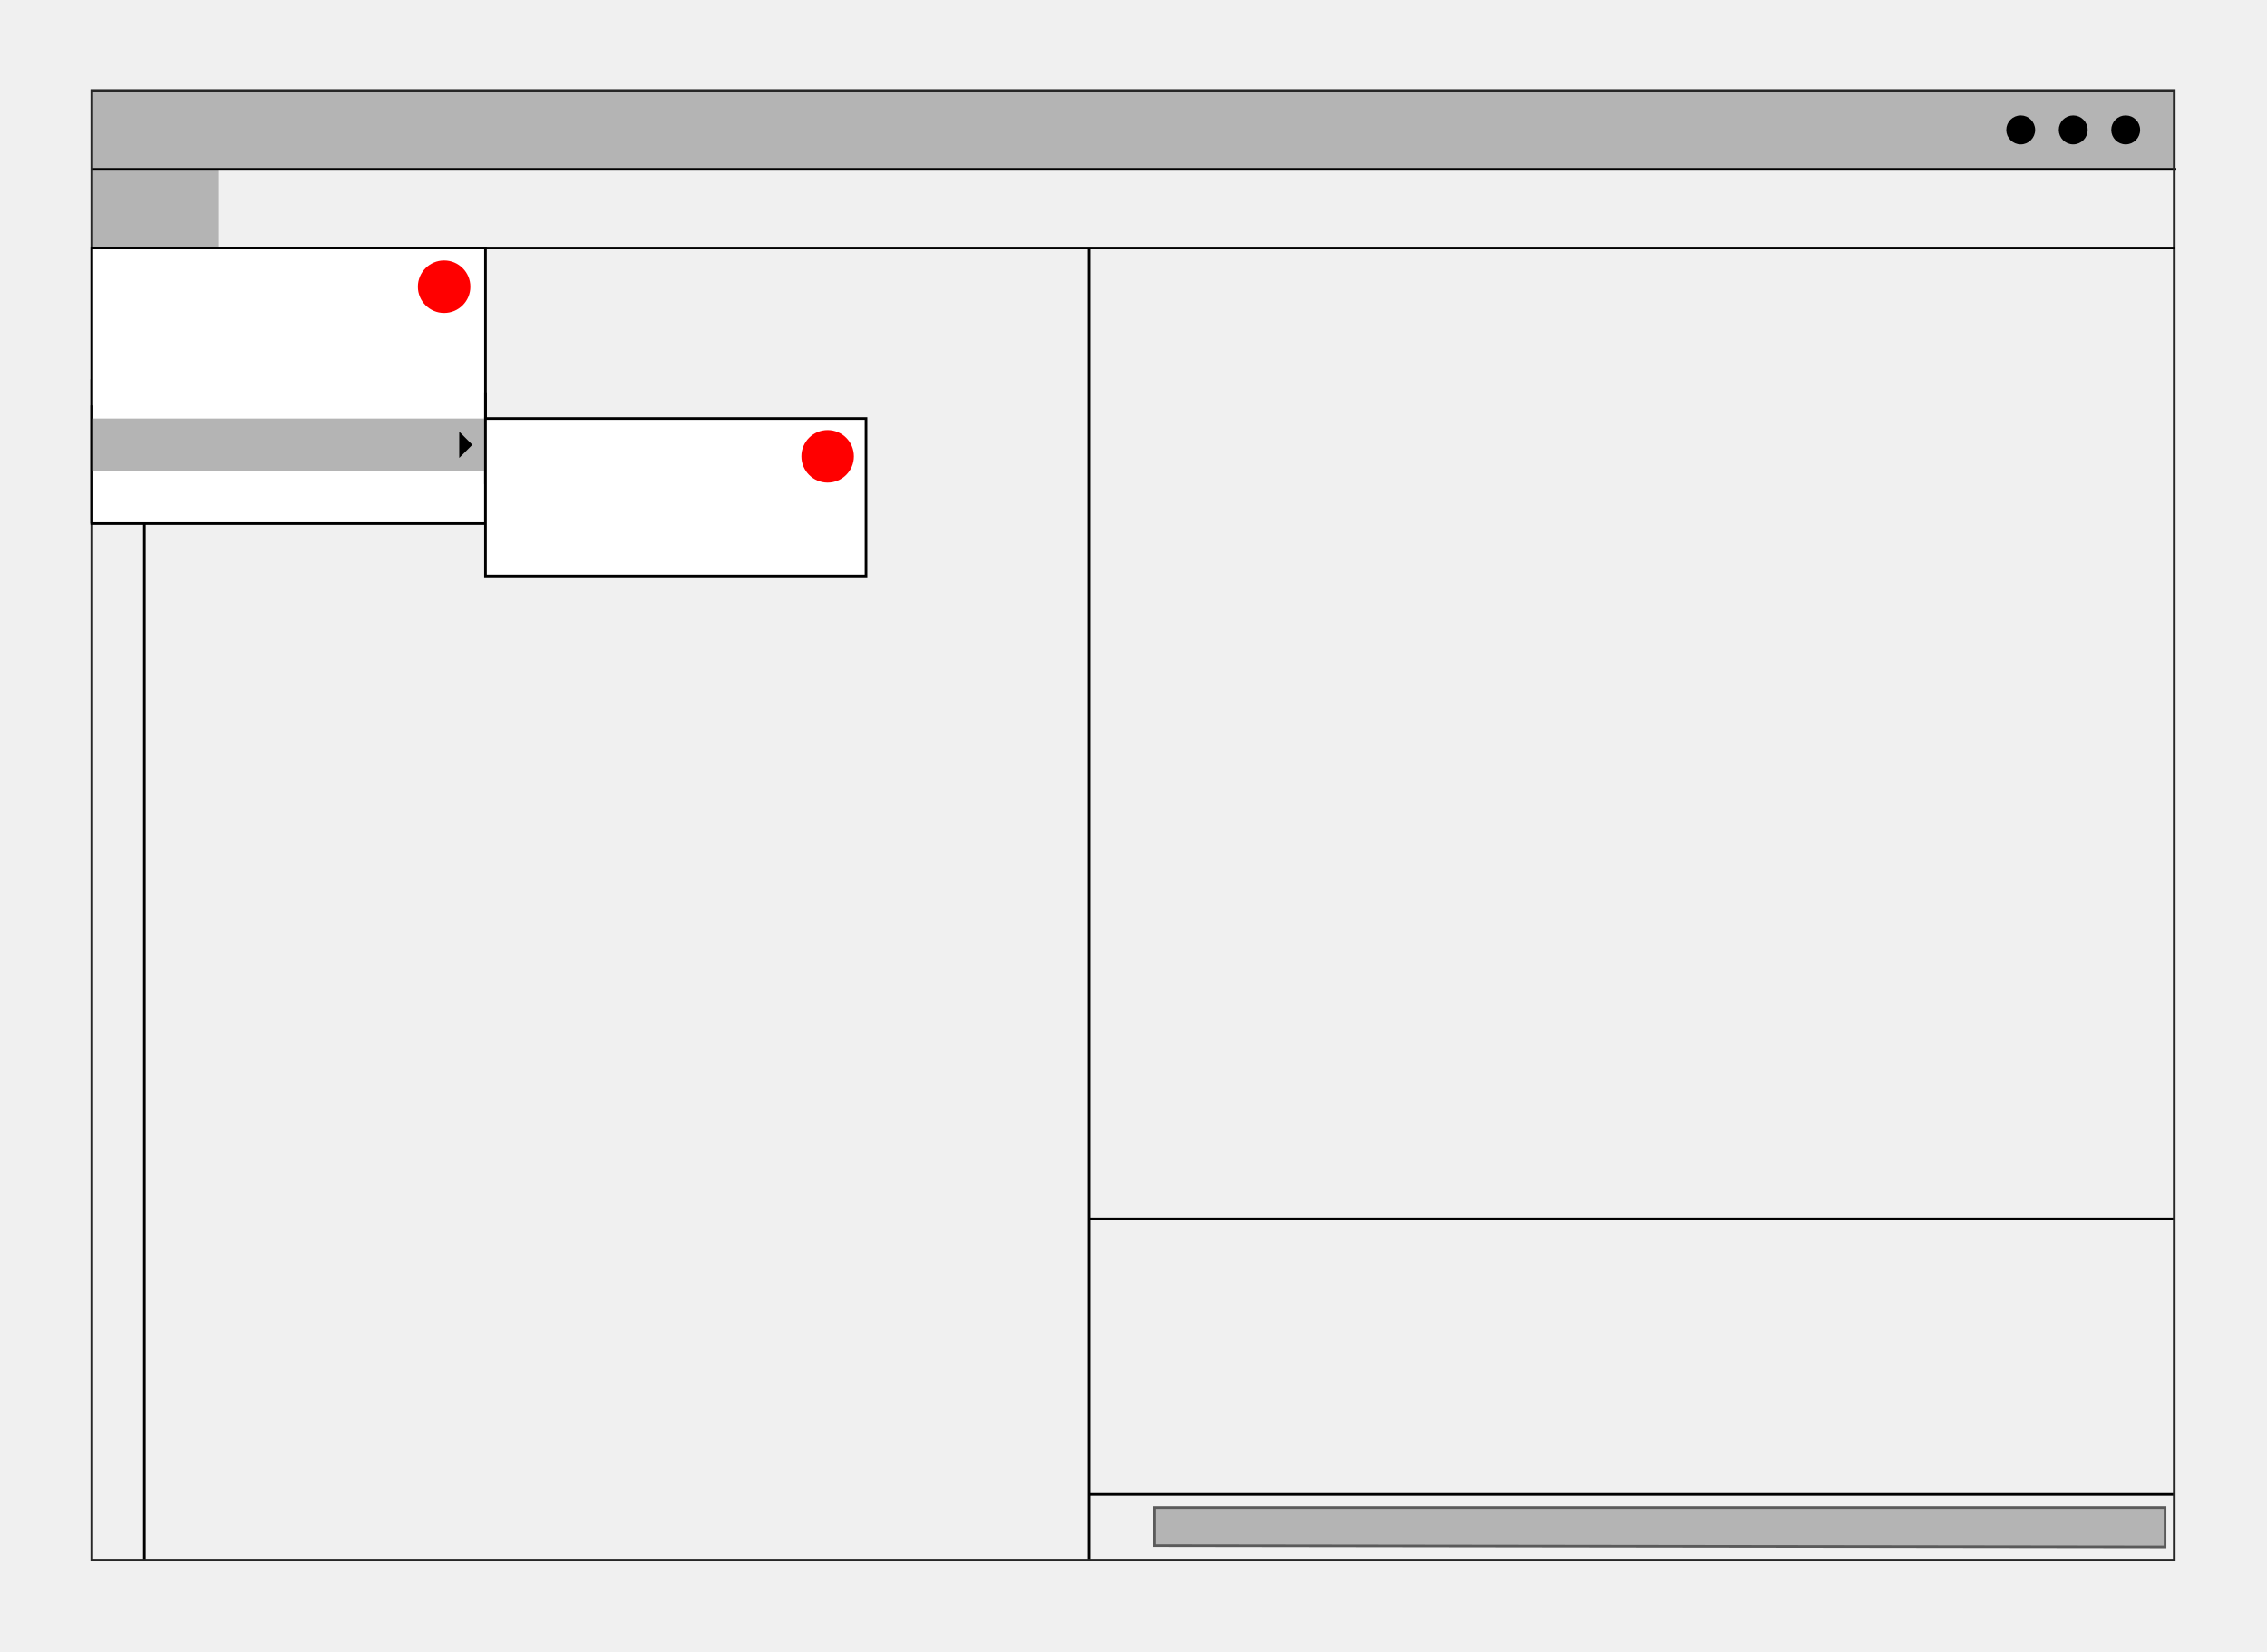
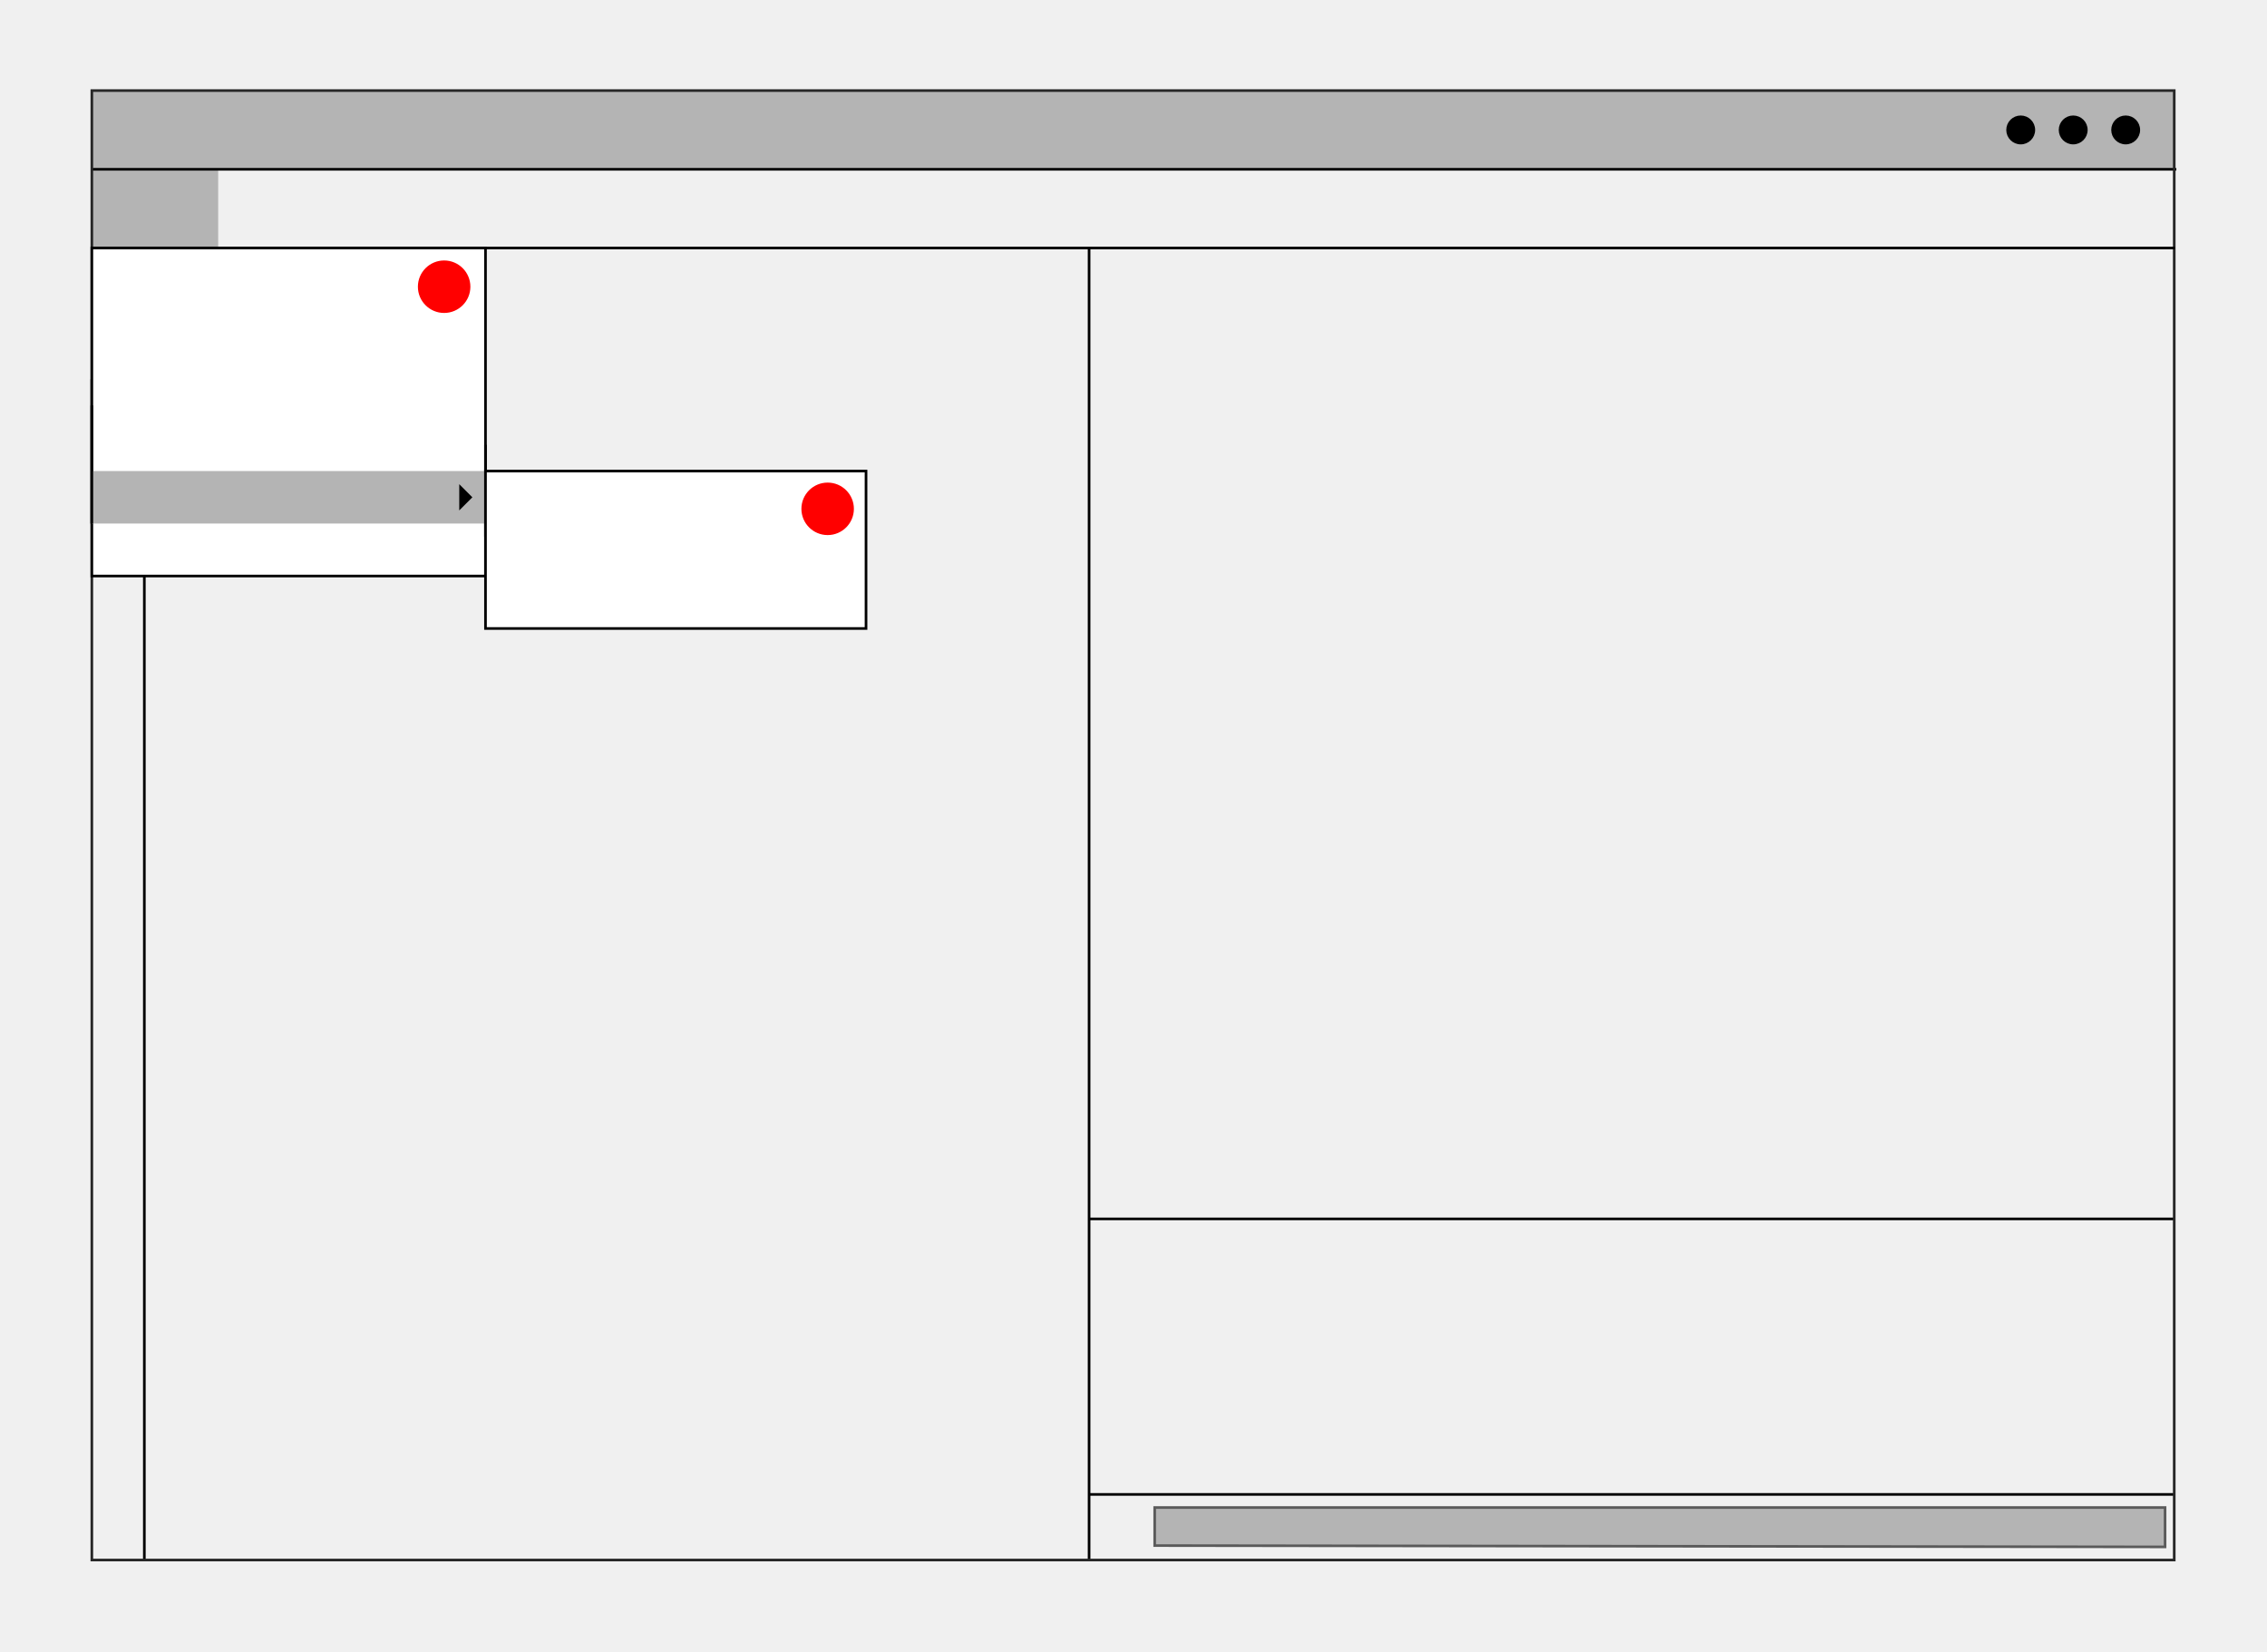
<svg xmlns="http://www.w3.org/2000/svg" width="228.56mm" height="166.56mm" viewBox="0 0 228.56 166.56" version="1.1" id="svg8">
  <defs id="defs2" />
  <g id="layer2">
    <rect style="opacity:1;fill:#b4b4b4;fill-opacity:1;stroke:none;stroke-width:0.26;stroke-miterlimit:4;stroke-dasharray:none;stroke-opacity:1" id="rect2724" width="12.736" height="7.938" x="9.26" y="17.07" />
    <rect style="opacity:1;fill:#b4b4b4;fill-opacity:1;stroke:none;stroke-width:0.265;stroke-miterlimit:4;stroke-dasharray:none;stroke-opacity:1" id="rect2728" width="26.458" height="6.615" x="9.26" y="42.206" />
    <path style="fill:none;stroke:#000000;stroke-width:0.265px;stroke-linecap:butt;stroke-linejoin:miter;stroke-opacity:1" d="M 9.26,52.789 V 38.237" id="path2733" />
  </g>
  <g id="layer1" transform="translate(0,-130.44)">
    <rect style="fill:#b4b4b4;fill-opacity:1;stroke:none;stroke-width:0.265;stroke-miterlimit:4;stroke-dasharray:none;stroke-opacity:1" id="rect4569" width="210" height="7.937" x="9.26" y="139.573" />
    <circle style="fill:#000000;fill-opacity:1;stroke:#000000;stroke-width:0.265;stroke-miterlimit:4;stroke-dasharray:none;stroke-opacity:1" id="path4575" cx="214.312" cy="143.542" r="1.323" />
    <circle style="fill:#000000;fill-opacity:1;stroke:#000000;stroke-width:0.265;stroke-miterlimit:4;stroke-dasharray:none;stroke-opacity:1" id="path4577" cx="209.021" cy="143.542" r="1.323" />
    <circle style="fill:#000000;fill-opacity:1;stroke:#000000;stroke-width:0.265;stroke-miterlimit:4;stroke-dasharray:none;stroke-opacity:1" id="path4579" cx="203.729" cy="143.542" r="1.323" />
    <flowRoot xml:space="preserve" id="flowRoot4657" style="font-style:normal;font-variant:normal;font-weight:normal;font-stretch:normal;font-size:16px;line-height:1;font-family:'Fira Sans';-inkscape-font-specification:'Fira Sans, Normal';font-variant-ligatures:normal;font-variant-caps:normal;font-variant-numeric:normal;font-feature-settings:normal;text-align:start;letter-spacing:0px;word-spacing:0px;writing-mode:lr-tb;text-anchor:start;fill:#000000;fill-opacity:1;stroke:none" transform="matrix(0.2645833,0,0,0.2645833,10.08319,132.0187)">
      <flowRegion id="flowRegion4659" style="line-height:1">
        <rect id="rect4661" width="87.143" height="522.5" x="0" y="89.37" style="line-height:1" />
      </flowRegion>
      <flowPara id="flowPara4663" style="font-style:normal;font-variant:normal;font-weight:normal;font-stretch:normal;font-size:12px;line-height:1;font-family:'Fira Mono';-inkscape-font-specification:'Fira Mono';opacity:1"> 1</flowPara>
      <flowPara id="flowPara4665" style="font-style:normal;font-variant:normal;font-weight:normal;font-stretch:normal;font-size:12px;line-height:1;font-family:'Fira Mono';-inkscape-font-specification:'Fira Mono';opacity:1"> 2</flowPara>
      <flowPara id="flowPara4667" style="font-style:normal;font-variant:normal;font-weight:normal;font-stretch:normal;font-size:12px;line-height:1;font-family:'Fira Mono';-inkscape-font-specification:'Fira Mono';opacity:1"> 3</flowPara>
      <flowPara id="flowPara4669" style="font-style:normal;font-variant:normal;font-weight:normal;font-stretch:normal;font-size:12px;line-height:1;font-family:'Fira Mono';-inkscape-font-specification:'Fira Mono';opacity:1"> 4</flowPara>
      <flowPara id="flowPara4671" style="font-style:normal;font-variant:normal;font-weight:normal;font-stretch:normal;font-size:12px;line-height:1;font-family:'Fira Mono';-inkscape-font-specification:'Fira Mono';opacity:1"> 5</flowPara>
      <flowPara id="flowPara4673" style="font-style:normal;font-variant:normal;font-weight:normal;font-stretch:normal;font-size:12px;line-height:1;font-family:'Fira Mono';-inkscape-font-specification:'Fira Mono';opacity:1"> 6</flowPara>
      <flowPara id="flowPara4675" style="font-style:normal;font-variant:normal;font-weight:normal;font-stretch:normal;font-size:12px;line-height:1;font-family:'Fira Mono';-inkscape-font-specification:'Fira Mono';opacity:1"> 7</flowPara>
      <flowPara id="flowPara4679" style="font-style:normal;font-variant:normal;font-weight:normal;font-stretch:normal;font-size:12px;line-height:1;font-family:'Fira Mono';-inkscape-font-specification:'Fira Mono';opacity:1"> 8</flowPara>
      <flowPara id="flowPara4681" style="font-style:normal;font-variant:normal;font-weight:normal;font-stretch:normal;font-size:12px;line-height:1;font-family:'Fira Mono';-inkscape-font-specification:'Fira Mono';opacity:1"> 9</flowPara>
      <flowPara style="font-style:normal;font-variant:normal;font-weight:normal;font-stretch:normal;font-size:12px;line-height:1;font-family:'Fira Mono';-inkscape-font-specification:'Fira Mono';opacity:1" id="flowPara4683">10</flowPara>
      <flowPara style="font-style:normal;font-variant:normal;font-weight:normal;font-stretch:normal;font-size:12px;line-height:1;font-family:'Fira Mono';-inkscape-font-specification:'Fira Mono';opacity:1" id="flowPara4685">11</flowPara>
      <flowPara style="font-style:normal;font-variant:normal;font-weight:normal;font-stretch:normal;font-size:12px;line-height:1;font-family:'Fira Mono';-inkscape-font-specification:'Fira Mono';opacity:1" id="flowPara4687">12</flowPara>
      <flowPara style="font-style:normal;font-variant:normal;font-weight:normal;font-stretch:normal;font-size:12px;line-height:1;font-family:'Fira Mono';-inkscape-font-specification:'Fira Mono';opacity:1" id="flowPara4689">13</flowPara>
      <flowPara style="font-style:normal;font-variant:normal;font-weight:normal;font-stretch:normal;font-size:12px;line-height:1;font-family:'Fira Mono';-inkscape-font-specification:'Fira Mono';opacity:1" id="flowPara4691">14</flowPara>
      <flowPara style="font-style:normal;font-variant:normal;font-weight:normal;font-stretch:normal;font-size:12px;line-height:1;font-family:'Fira Mono';-inkscape-font-specification:'Fira Mono';opacity:1" id="flowPara4693">15</flowPara>
      <flowPara style="font-style:normal;font-variant:normal;font-weight:normal;font-stretch:normal;font-size:12px;line-height:1;font-family:'Fira Mono';-inkscape-font-specification:'Fira Mono';opacity:1" id="flowPara4695">16</flowPara>
      <flowPara style="font-style:normal;font-variant:normal;font-weight:normal;font-stretch:normal;font-size:12px;line-height:1;font-family:'Fira Mono';-inkscape-font-specification:'Fira Mono';opacity:1" id="flowPara4697">17</flowPara>
      <flowPara id="flowPara4677" style="font-style:normal;font-variant:normal;font-weight:normal;font-stretch:normal;font-size:12px;line-height:1;font-family:'Fira Mono';-inkscape-font-specification:'Fira Mono';opacity:1">18</flowPara>
      <flowPara style="font-style:normal;font-variant:normal;font-weight:normal;font-stretch:normal;font-size:12px;line-height:1;font-family:'Fira Mono';-inkscape-font-specification:'Fira Mono';opacity:1" id="flowPara4699">19</flowPara>
      <flowPara style="font-style:normal;font-variant:normal;font-weight:normal;font-stretch:normal;font-size:12px;line-height:1;font-family:'Fira Mono';-inkscape-font-specification:'Fira Mono';opacity:1" id="flowPara4701">20</flowPara>
      <flowPara style="font-style:normal;font-variant:normal;font-weight:normal;font-stretch:normal;font-size:12px;line-height:1;font-family:'Fira Mono';-inkscape-font-specification:'Fira Mono';opacity:1" id="flowPara4705">21</flowPara>
      <flowPara style="font-style:normal;font-variant:normal;font-weight:normal;font-stretch:normal;font-size:12px;line-height:1;font-family:'Fira Mono';-inkscape-font-specification:'Fira Mono';opacity:1" id="flowPara4709">22</flowPara>
      <flowPara style="font-style:normal;font-variant:normal;font-weight:normal;font-stretch:normal;font-size:12px;line-height:1;font-family:'Fira Mono';-inkscape-font-specification:'Fira Mono';opacity:1" id="flowPara4711">23</flowPara>
      <flowPara style="font-style:normal;font-variant:normal;font-weight:normal;font-stretch:normal;font-size:12px;line-height:1;font-family:'Fira Mono';-inkscape-font-specification:'Fira Mono';opacity:1" id="flowPara4713">24</flowPara>
      <flowPara style="font-style:normal;font-variant:normal;font-weight:normal;font-stretch:normal;font-size:12px;line-height:1;font-family:'Fira Mono';-inkscape-font-specification:'Fira Mono';opacity:1" id="flowPara4715">25</flowPara>
      <flowPara style="font-style:normal;font-variant:normal;font-weight:normal;font-stretch:normal;font-size:12px;line-height:1;font-family:'Fira Mono';-inkscape-font-specification:'Fira Mono';opacity:1" id="flowPara4721">26</flowPara>
      <flowPara style="font-style:normal;font-variant:normal;font-weight:normal;font-stretch:normal;font-size:12px;line-height:1;font-family:'Fira Mono';-inkscape-font-specification:'Fira Mono';opacity:1" id="flowPara4723">27</flowPara>
      <flowPara style="font-style:normal;font-variant:normal;font-weight:normal;font-stretch:normal;font-size:12px;line-height:1;font-family:'Fira Mono';-inkscape-font-specification:'Fira Mono';opacity:1" id="flowPara4725">28</flowPara>
      <flowPara style="font-style:normal;font-variant:normal;font-weight:normal;font-stretch:normal;font-size:12px;line-height:1;font-family:'Fira Mono';-inkscape-font-specification:'Fira Mono';opacity:1" id="flowPara4727">29</flowPara>
      <flowPara style="font-style:normal;font-variant:normal;font-weight:normal;font-stretch:normal;font-size:12px;line-height:1;font-family:'Fira Mono';-inkscape-font-specification:'Fira Mono';opacity:1" id="flowPara441">30</flowPara>
      <flowPara style="font-style:normal;font-variant:normal;font-weight:normal;font-stretch:normal;font-size:12px;line-height:1;font-family:'Fira Mono';-inkscape-font-specification:'Fira Mono';opacity:1" id="flowPara445">31</flowPara>
    </flowRoot>
    <flowRoot xml:space="preserve" id="flowRoot4657-4" style="font-style:normal;font-variant:normal;font-weight:normal;font-stretch:normal;font-size:16px;line-height:1;font-family:'Fira Sans';-inkscape-font-specification:'Fira Sans, Normal';font-variant-ligatures:normal;font-variant-caps:normal;font-variant-numeric:normal;font-feature-settings:normal;text-align:start;letter-spacing:0px;word-spacing:0px;writing-mode:lr-tb;text-anchor:start;fill:#b4b4b4;fill-opacity:1;stroke:none" transform="matrix(0.2645833,0,0,0.2645833,15.8573,132.0744)">
      <flowRegion id="flowRegion4659-2" style="line-height:1;fill:#b4b4b4;fill-opacity:1">
        <rect id="rect4661-9" width="355.067" height="458.971" x="0" y="89.37" style="line-height:1;fill:#b4b4b4;fill-opacity:1" />
      </flowRegion>
      <flowPara style="font-style:normal;font-variant:normal;font-weight:normal;font-stretch:normal;font-size:12px;line-height:1;font-family:'Fira Mono';-inkscape-font-specification:'Fira Mono';opacity:1;fill:#b4b4b4;fill-opacity:1" id="flowPara5509">Geben Sie hier Fakten ein oder Öffnen Sie eine Datei.</flowPara>
    </flowRoot>
    <flowRoot xml:space="preserve" id="flowRoot4657-4-9" style="font-style:normal;font-variant:normal;font-weight:normal;font-stretch:normal;font-size:16px;line-height:1;font-family:'Fira Sans';-inkscape-font-specification:'Fira Sans, Normal';font-variant-ligatures:normal;font-variant-caps:normal;font-variant-numeric:normal;font-feature-settings:normal;text-align:start;letter-spacing:0px;word-spacing:0px;writing-mode:lr-tb;text-anchor:start;fill:#000000;fill-opacity:1;stroke:none" transform="matrix(0.2645833,0,0,0.2645833,111.1464,230.1983)">
      <flowRegion id="flowRegion4659-2-3" style="line-height:1">
        <rect id="rect4661-9-6" width="407.924" height="126.114" x="0" y="89.37" style="line-height:1" />
      </flowRegion>
      <flowPara style="font-style:normal;font-variant:normal;font-weight:normal;font-stretch:normal;font-size:12px;line-height:1;font-family:'Fira Mono';-inkscape-font-specification:'Fira Mono';opacity:1" id="flowPara5736">VIPER bereit.</flowPara>
    </flowRoot>
    <path style="fill:none;stroke:#000000;stroke-width:0.265px;stroke-linecap:butt;stroke-linejoin:miter;stroke-opacity:1" d="M 9.26,147.51 H 219.415" id="path934" />
    <path style="fill:none;stroke:#000000;stroke-width:0.265px;stroke-linecap:butt;stroke-linejoin:miter;stroke-opacity:1" d="m 14.552,155.448 1e-6,132.292" id="path942" />
    <path style="fill:none;stroke:#000000;stroke-width:0.265px;stroke-linecap:butt;stroke-linejoin:miter;stroke-opacity:1" d="M 109.802,287.74 V 155.448" id="path946" />
    <path style="fill:none;stroke:#000000;stroke-width:0.265px;stroke-linecap:butt;stroke-linejoin:miter;stroke-opacity:1" d="M 109.802,253.344 H 219.26" id="path948" />
    <flowRoot xml:space="preserve" id="flowRoot4657-4-9-3" style="font-style:normal;font-variant:normal;font-weight:normal;font-stretch:normal;font-size:16px;line-height:1;font-family:'Fira Sans';-inkscape-font-specification:'Fira Sans, Normal';font-variant-ligatures:normal;font-variant-caps:normal;font-variant-numeric:normal;font-feature-settings:normal;text-align:start;letter-spacing:0px;word-spacing:0px;writing-mode:lr-tb;text-anchor:start;fill:#000000;fill-opacity:1;stroke:none" transform="matrix(0.2645833,0,0,0.2645833,110.9655,258.4549)">
      <flowRegion id="flowRegion4659-2-3-6" style="line-height:1">
        <rect id="rect4661-9-6-7" width="407.924" height="126.114" x="0" y="89.37" style="line-height:1" />
      </flowRegion>
      <flowPara style="font-style:normal;font-variant:normal;font-weight:normal;font-stretch:normal;font-size:12px;line-height:1;font-family:'Fira Mono';-inkscape-font-specification:'Fira Mono';opacity:1" id="flowPara5736-5">?-</flowPara>
    </flowRoot>
    <path style="fill:none;stroke:#000000;stroke-width:0.265px;stroke-linecap:butt;stroke-linejoin:miter;stroke-opacity:1" d="M 109.802,281.125 H 219.261" id="path1278" />
    <flowRoot xml:space="preserve" id="flowRoot4657-4-9-3-3" style="font-style:normal;font-variant:normal;font-weight:normal;font-stretch:normal;font-size:16px;line-height:1;font-family:'Fira Sans';-inkscape-font-specification:'Fira Sans, Normal';font-variant-ligatures:normal;font-variant-caps:normal;font-variant-numeric:normal;font-feature-settings:normal;text-align:start;letter-spacing:0px;word-spacing:0px;writing-mode:lr-tb;text-anchor:start;fill:#000000;fill-opacity:1;stroke:none" transform="matrix(0.2645833,0,0,0.2645833,106.2889,269.2677)">
      <flowRegion id="flowRegion4659-2-3-6-5" style="line-height:1">
        <rect id="rect4661-9-6-7-6" width="407.924" height="126.114" x="0" y="89.37" style="line-height:1" />
      </flowRegion>
      <flowPara style="font-style:normal;font-variant:normal;font-weight:normal;font-stretch:normal;font-size:12px;line-height:1;font-family:'Fira Mono';-inkscape-font-specification:'Fira Mono';opacity:1" id="flowPara5736-5-2" />
    </flowRoot>
    <path style="opacity:1;fill:#b4b4b4;fill-opacity:1;stroke:#5a5a5a;stroke-width:0.265;stroke-miterlimit:4;stroke-dasharray:none;stroke-opacity:1" d="m 116.417,282.448 v 3.836 l 101.865,0.132 0,-3.969 z" id="rect1306" />
    <rect style="opacity:1;fill:none;fill-opacity:1;stroke:#272727;stroke-width:0.265;stroke-miterlimit:4;stroke-dasharray:none;stroke-opacity:1" id="rect1324" width="209.947" height="148.167" x="9.26" y="139.573" />
-     <rect style="opacity:1;fill:#ffffff;fill-opacity:1;stroke:#000000;stroke-width:0.265;stroke-miterlimit:4;stroke-dasharray:none;stroke-opacity:1" id="rect2083" width="39.688" height="27.781" x="9.26" y="155.448" />
+     <rect style="opacity:1;fill:#ffffff;fill-opacity:1;stroke:#000000;stroke-width:0.265;stroke-miterlimit:4;stroke-dasharray:none;stroke-opacity:1" id="rect2083" width="39.688" height="33.073" x="9.26" y="155.448" />
    <g id="g4567" transform="translate(9.260417,-1.322694)">
      <text transform="scale(1.151312,0.8685741)" id="text4543" y="177.751" x="1.892" style="font-style:normal;font-weight:normal;font-size:9.15px;line-height:1.25;font-family:sans-serif;letter-spacing:0px;word-spacing:0px;fill:#000000;fill-opacity:1;stroke:none;stroke-width:0.229" xml:space="preserve">
        <tspan style="font-style:normal;font-variant:normal;font-weight:normal;font-stretch:normal;font-size:4.233px;font-family:'Fira Sans';-inkscape-font-specification:'Fira Sans, Normal';font-variant-ligatures:normal;font-variant-caps:normal;font-variant-numeric:normal;font-feature-settings:normal;text-align:start;writing-mode:lr-tb;text-anchor:start;stroke-width:0.229" y="185.846" x="1.892" id="tspan4541" />
      </text>
      <flowRoot xml:space="preserve" id="flowRoot4581" style="font-style:normal;font-variant:normal;font-weight:normal;font-stretch:normal;font-size:16px;line-height:1.25;font-family:'Fira Sans';-inkscape-font-specification:'Fira Sans, Normal';font-variant-ligatures:normal;font-variant-caps:normal;font-variant-numeric:normal;font-feature-settings:normal;text-align:start;letter-spacing:0px;word-spacing:0px;writing-mode:lr-tb;text-anchor:start;fill:#000000;fill-opacity:1;stroke:none" transform="matrix(0.2645833,0,0,0.2645833,-0.6614583,140.0228)">
        <flowRegion id="flowRegion4583" style="font-style:normal;font-variant:normal;font-weight:normal;font-stretch:normal;font-size:16px;font-family:'Fira Sans';-inkscape-font-specification:'Fira Sans, Normal';font-variant-ligatures:normal;font-variant-caps:normal;font-variant-numeric:normal;font-feature-settings:normal;text-align:start;writing-mode:lr-tb;text-anchor:start">
          <rect id="rect4585" width="380" height="80" x="10" y="39.37" style="font-style:normal;font-variant:normal;font-weight:normal;font-stretch:normal;font-size:16px;font-family:'Fira Sans';-inkscape-font-specification:'Fira Sans, Normal';font-variant-ligatures:normal;font-variant-caps:normal;font-variant-numeric:normal;font-feature-settings:normal;text-align:start;writing-mode:lr-tb;text-anchor:start" />
        </flowRegion>
        <flowPara id="flowPara4587">Datei Parsen Formatieren Über</flowPara>
      </flowRoot>
      <path style="fill:none;stroke:#000000;stroke-width:0.264px;stroke-linecap:butt;stroke-linejoin:miter;stroke-opacity:1" d="M 0,156.771 H 210" id="path936" />
    </g>
-     <rect style="opacity:1;fill:#b4b4b4;fill-opacity:1;stroke:none;stroke-width:0.265;stroke-miterlimit:4;stroke-dasharray:none;stroke-opacity:1" id="rect2730" width="39.688" height="5.292" x="9.26" y="172.646" />
+     <rect style="opacity:1;fill:#b4b4b4;fill-opacity:1;stroke:none;stroke-width:0.265;stroke-miterlimit:4;stroke-dasharray:none;stroke-opacity:1" id="rect2730" width="39.688" height="5.292" x="9.26" y="177.937" />
    <g transform="translate(31.5213,15.80784)" id="g1362-1">
      <ellipse ry="2.646" rx="2.646" cy="143.542" cx="13.257" id="path4573-2" style="fill:#ff0000;fill-opacity:1;stroke:none;stroke-width:0.265;stroke-miterlimit:4;stroke-dasharray:none;stroke-opacity:1" />
      <flowRoot transform="matrix(0.2645833,0,0,0.2645833,-6.225143,129.2865)" style="font-style:normal;font-variant:normal;font-weight:normal;font-stretch:normal;font-size:16px;line-height:1.25;font-family:'Fira Sans';-inkscape-font-specification:'Fira Sans, Normal';font-variant-ligatures:normal;font-variant-caps:normal;font-variant-numeric:normal;font-feature-settings:normal;text-align:start;letter-spacing:0px;word-spacing:0px;writing-mode:lr-tb;text-anchor:start;fill:#ffffff;fill-opacity:1;stroke:none" id="flowRoot1349-7" xml:space="preserve">
        <flowRegion style="fill:#ffffff;fill-opacity:1" id="flowRegion1351-0">
          <rect style="fill:#ffffff;fill-opacity:1" y="44.518" x="70" height="25" width="25" id="rect1353-9" />
        </flowRegion>
        <flowPara id="flowPara1355-3">1</flowPara>
      </flowRoot>
    </g>
  </g>
  <g id="layer3">
    <path transform="translate(0,-130.44)" style="fill:none;stroke:#000000;stroke-width:0.265px;stroke-linecap:butt;stroke-linejoin:miter;stroke-opacity:1" d="m 9.26,183.229 -2.27e-5,-11.906 v 0" id="path2736" />
    <flowRoot xml:space="preserve" id="flowRoot4581-4" style="font-style:normal;font-variant:normal;font-weight:normal;font-stretch:normal;font-size:16px;line-height:1.25;font-family:'Fira Sans';-inkscape-font-specification:'Fira Sans, Normal';font-variant-ligatures:normal;font-variant-caps:normal;font-variant-numeric:normal;font-feature-settings:normal;text-align:start;letter-spacing:0px;word-spacing:0px;writing-mode:lr-tb;text-anchor:start;fill:#000000;fill-opacity:1;stroke:none" transform="matrix(0.2645833,0,0,0.2645833,7.653928,15.81966)">
      <flowRegion id="flowRegion4583-7" style="font-style:normal;font-variant:normal;font-weight:normal;font-stretch:normal;font-size:16px;font-family:'Fira Sans';-inkscape-font-specification:'Fira Sans, Normal';font-variant-ligatures:normal;font-variant-caps:normal;font-variant-numeric:normal;font-feature-settings:normal;text-align:start;writing-mode:lr-tb;text-anchor:start">
        <rect id="rect4585-8" width="226.072" height="125.357" x="10" y="39.37" style="font-style:normal;font-variant:normal;font-weight:normal;font-stretch:normal;font-size:16px;font-family:'Fira Sans';-inkscape-font-specification:'Fira Sans, Normal';font-variant-ligatures:normal;font-variant-caps:normal;font-variant-numeric:normal;font-feature-settings:normal;text-align:start;writing-mode:lr-tb;text-anchor:start" />
      </flowRegion>
-       <flowPara id="flowPara4587-4">Öffnen</flowPara>
+       <flowPara id="flowPara4587-4">Neu</flowPara>
+       <flowPara id="flowPara934">Öffnen</flowPara>
      <flowPara id="flowPara2710">Speichern</flowPara>
      <flowPara id="flowPara2712">Speichern als...</flowPara>
      <flowPara id="flowPara2718">Zuletzt verwendet</flowPara>
      <flowPara id="flowPara2716">Beenden</flowPara>
    </flowRoot>
-     <path transform="translate(0,-130.44)" style="fill:#000000;stroke:none;stroke-width:0.265px;stroke-linecap:butt;stroke-linejoin:miter;stroke-opacity:1;fill-opacity:1" d="m 46.302,173.969 v 2.646 l 1.323,-1.323 -1.323,-1.323" id="path2722" />
-     <path style="fill:none;stroke:#000000;stroke-width:0.265px;stroke-linecap:butt;stroke-linejoin:miter;stroke-opacity:1" d="m 48.948,48.82 v -9.26 0" id="path2747" />
-     <rect style="opacity:1;fill:#ffffff;fill-opacity:1;stroke:#000000;stroke-width:0.265;stroke-miterlimit:4;stroke-dasharray:none;stroke-opacity:1" id="rect2752" width="38.365" height="15.875" x="48.948" y="42.206" />
-     <flowRoot xml:space="preserve" id="flowRoot4581-4-2" style="font-style:normal;font-variant:normal;font-weight:normal;font-stretch:normal;font-size:16px;line-height:1.25;font-family:'Fira Sans';-inkscape-font-specification:'Fira Sans, Normal';font-variant-ligatures:normal;font-variant-caps:normal;font-variant-numeric:normal;font-feature-settings:normal;text-align:start;letter-spacing:0px;word-spacing:0px;writing-mode:lr-tb;text-anchor:start;fill:#000000;fill-opacity:1;stroke:none" transform="matrix(0.2645833,0,0,0.2645833,46.9162,32.30314)">
+     <path style="fill:#000000;fill-opacity:1;stroke:none;stroke-width:0.265px;stroke-linecap:butt;stroke-linejoin:miter;stroke-opacity:1" d="m 46.302,48.82 v 2.646 l 1.323,-1.323 -1.323,-1.323" id="path2722" />
+     <path style="fill:none;stroke:#000000;stroke-width:0.265px;stroke-linecap:butt;stroke-linejoin:miter;stroke-opacity:1" d="m 48.948,54.112 v -9.26 0" id="path2747" />
+     <rect style="opacity:1;fill:#ffffff;fill-opacity:1;stroke:#000000;stroke-width:0.265;stroke-miterlimit:4;stroke-dasharray:none;stroke-opacity:1" id="rect2752" width="38.365" height="15.875" x="48.948" y="47.497" />
+     <flowRoot xml:space="preserve" id="flowRoot4581-4-2" style="font-style:normal;font-variant:normal;font-weight:normal;font-stretch:normal;font-size:16px;line-height:1.25;font-family:'Fira Sans';-inkscape-font-specification:'Fira Sans, Normal';font-variant-ligatures:normal;font-variant-caps:normal;font-variant-numeric:normal;font-feature-settings:normal;text-align:start;letter-spacing:0px;word-spacing:0px;writing-mode:lr-tb;text-anchor:start;fill:#000000;fill-opacity:1;stroke:none" transform="matrix(0.2645833,0,0,0.2645833,46.9162,37.59481)">
      <flowRegion id="flowRegion4583-7-0" style="font-style:normal;font-variant:normal;font-weight:normal;font-stretch:normal;font-size:16px;font-family:'Fira Sans';-inkscape-font-specification:'Fira Sans, Normal';font-variant-ligatures:normal;font-variant-caps:normal;font-variant-numeric:normal;font-feature-settings:normal;text-align:start;writing-mode:lr-tb;text-anchor:start">
        <rect id="rect4585-8-6" width="226.072" height="125.357" x="10" y="39.37" style="font-style:normal;font-variant:normal;font-weight:normal;font-stretch:normal;font-size:16px;font-family:'Fira Sans';-inkscape-font-specification:'Fira Sans, Normal';font-variant-ligatures:normal;font-variant-caps:normal;font-variant-numeric:normal;font-feature-settings:normal;text-align:start;writing-mode:lr-tb;text-anchor:start" />
      </flowRegion>
      <flowPara id="flowPara2716-7">simpsons.pl</flowPara>
      <flowPara id="flowPara2804">modulhandbuch.pl</flowPara>
      <flowPara id="flowPara2806">mathe.pl</flowPara>
    </flowRoot>
-     <g transform="translate(70.12007,-97.52691)" id="g1362-1-6">
+     <g transform="translate(70.12007,-92.23524)" id="g1362-1-6">
      <ellipse ry="2.646" rx="2.646" cy="143.542" cx="13.324" id="path4573-2-0" style="fill:#ff0000;fill-opacity:1;stroke:none;stroke-width:0.265;stroke-miterlimit:4;stroke-dasharray:none;stroke-opacity:1" />
      <flowRoot transform="matrix(0.2645833,0,0,0.2645833,-6.225143,129.3533)" style="font-style:normal;font-variant:normal;font-weight:normal;font-stretch:normal;font-size:16px;line-height:1.25;font-family:'Fira Sans';-inkscape-font-specification:'Fira Sans, Normal';font-variant-ligatures:normal;font-variant-caps:normal;font-variant-numeric:normal;font-feature-settings:normal;text-align:start;letter-spacing:0px;word-spacing:0px;writing-mode:lr-tb;text-anchor:start;fill:#ffffff;fill-opacity:1;stroke:none" id="flowRoot1349-7-6" xml:space="preserve">
        <flowRegion style="fill:#ffffff;fill-opacity:1" id="flowRegion1351-0-2">
          <rect style="fill:#ffffff;fill-opacity:1" y="44.518" x="70" height="25" width="25" id="rect1353-9-6" />
        </flowRegion>
        <flowPara id="flowPara1355-3-1">2</flowPara>
      </flowRoot>
    </g>
  </g>
</svg>
